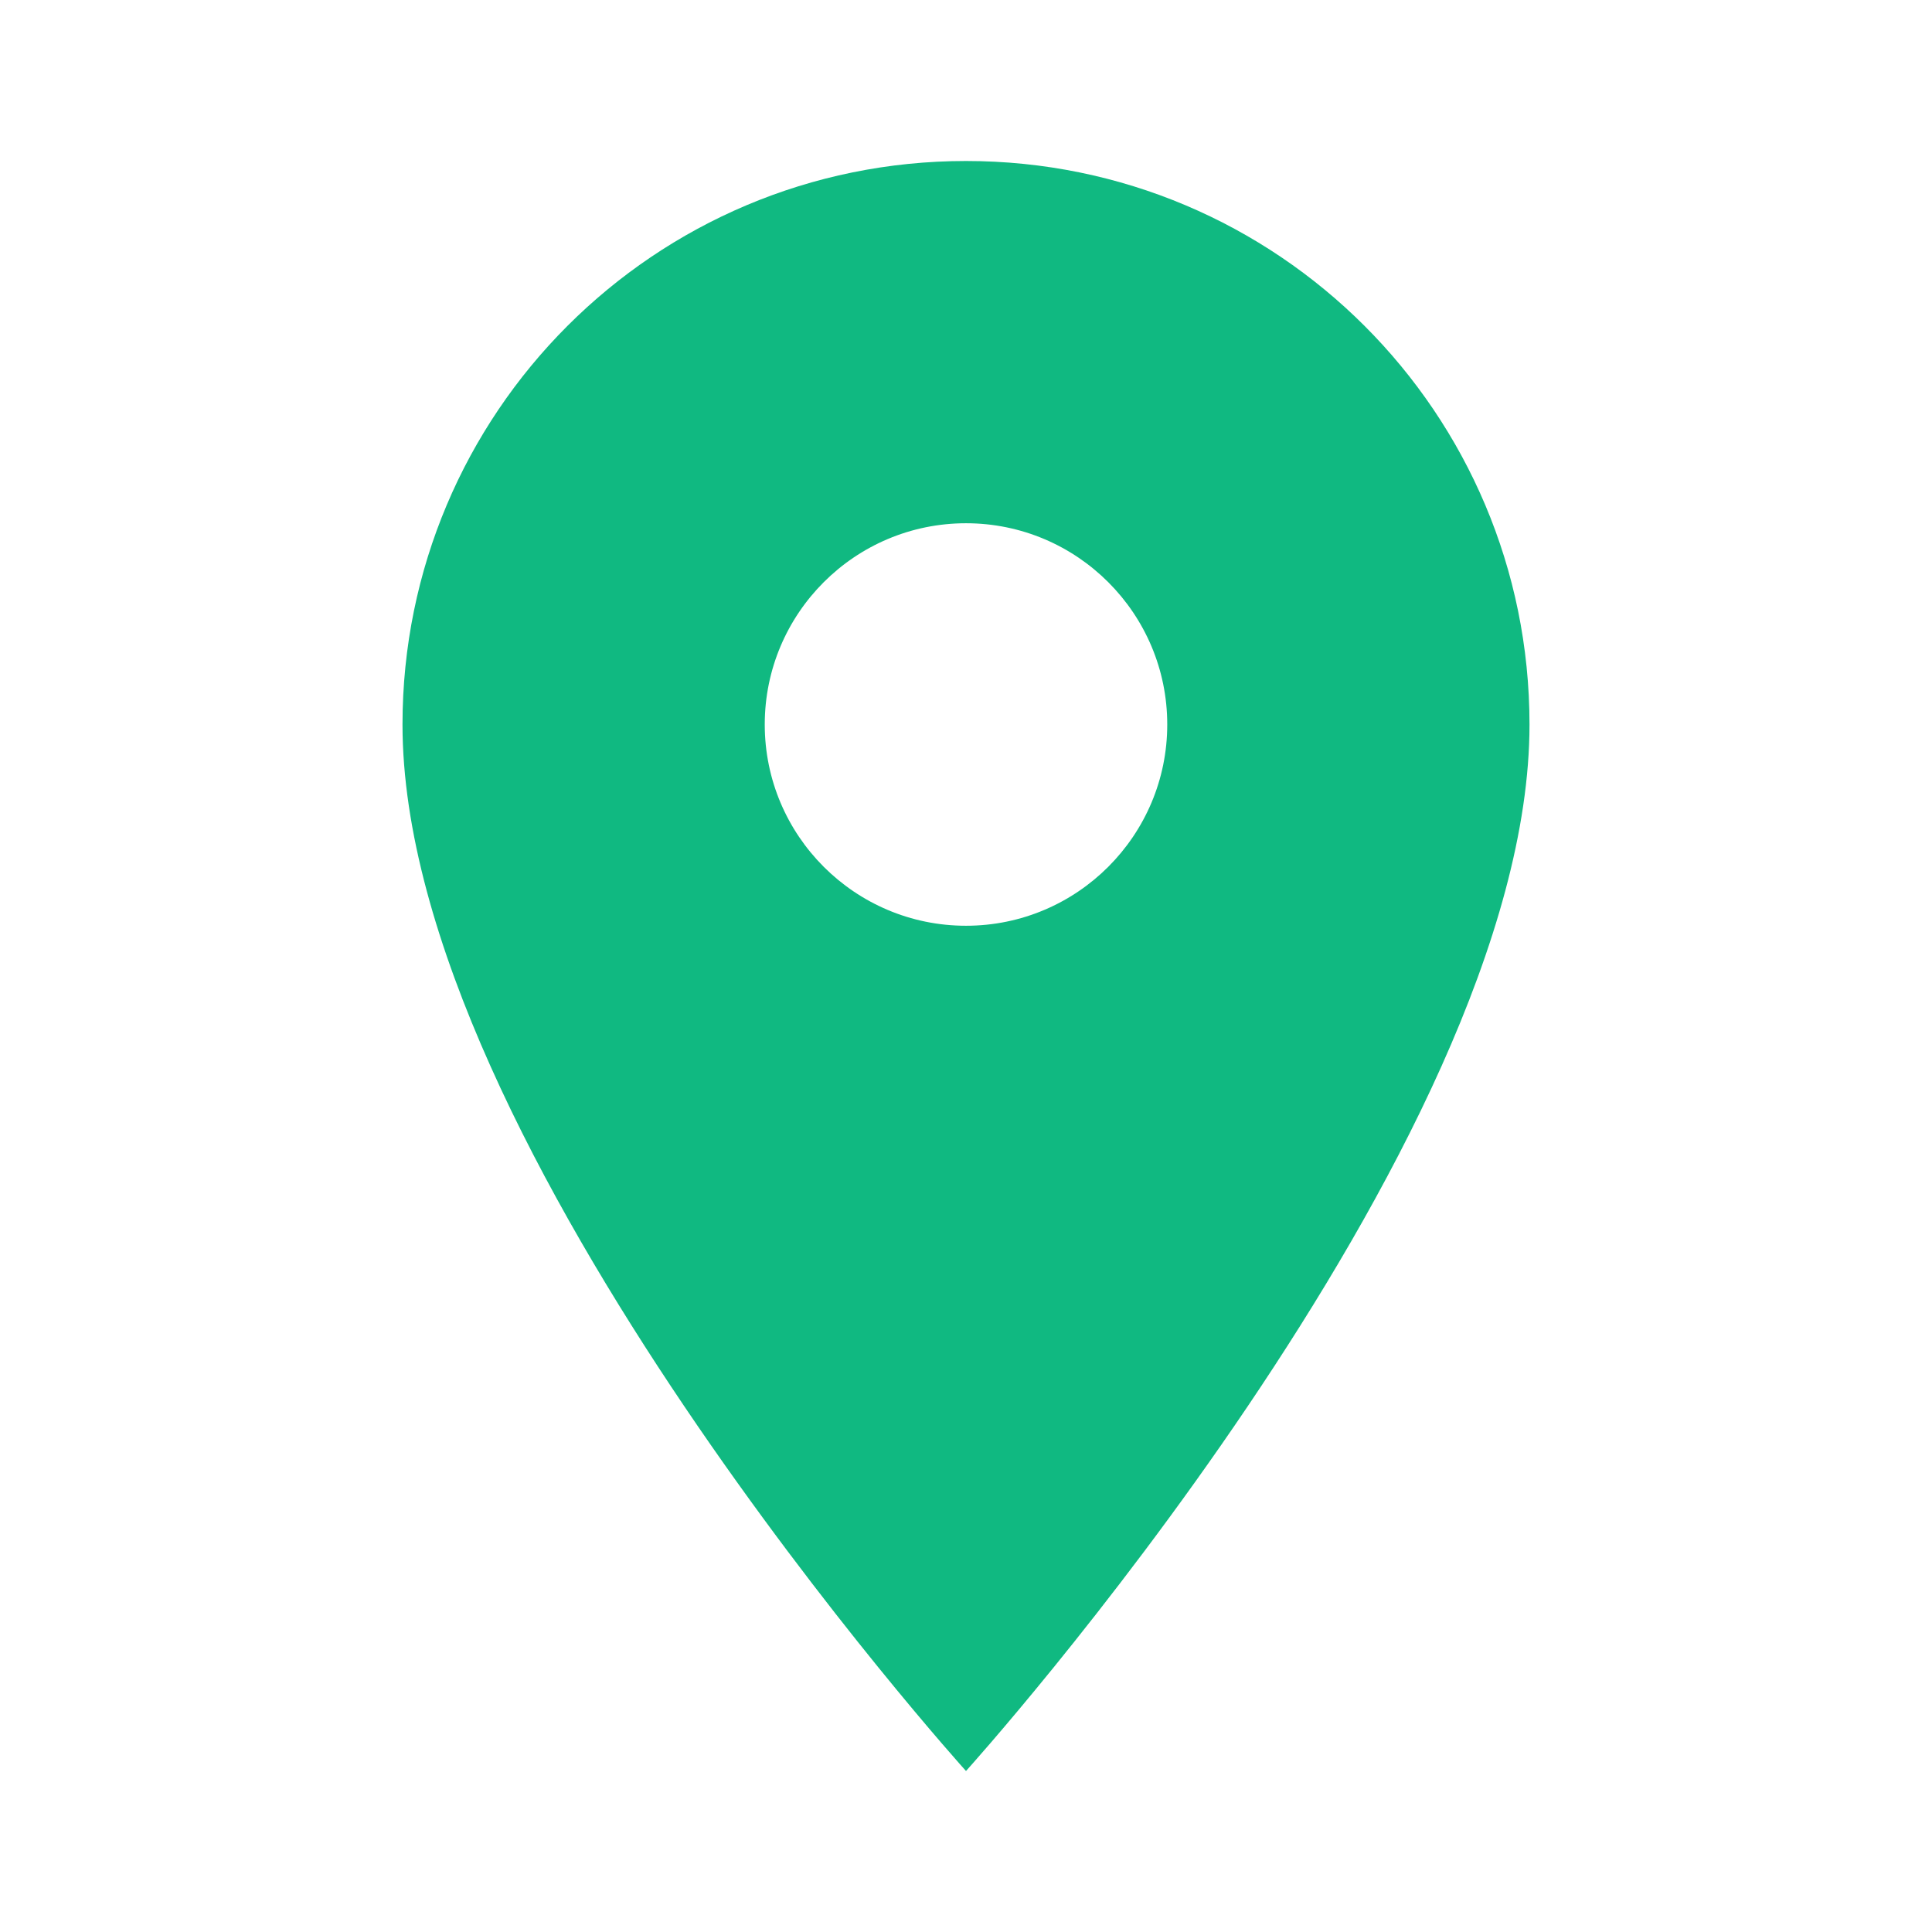
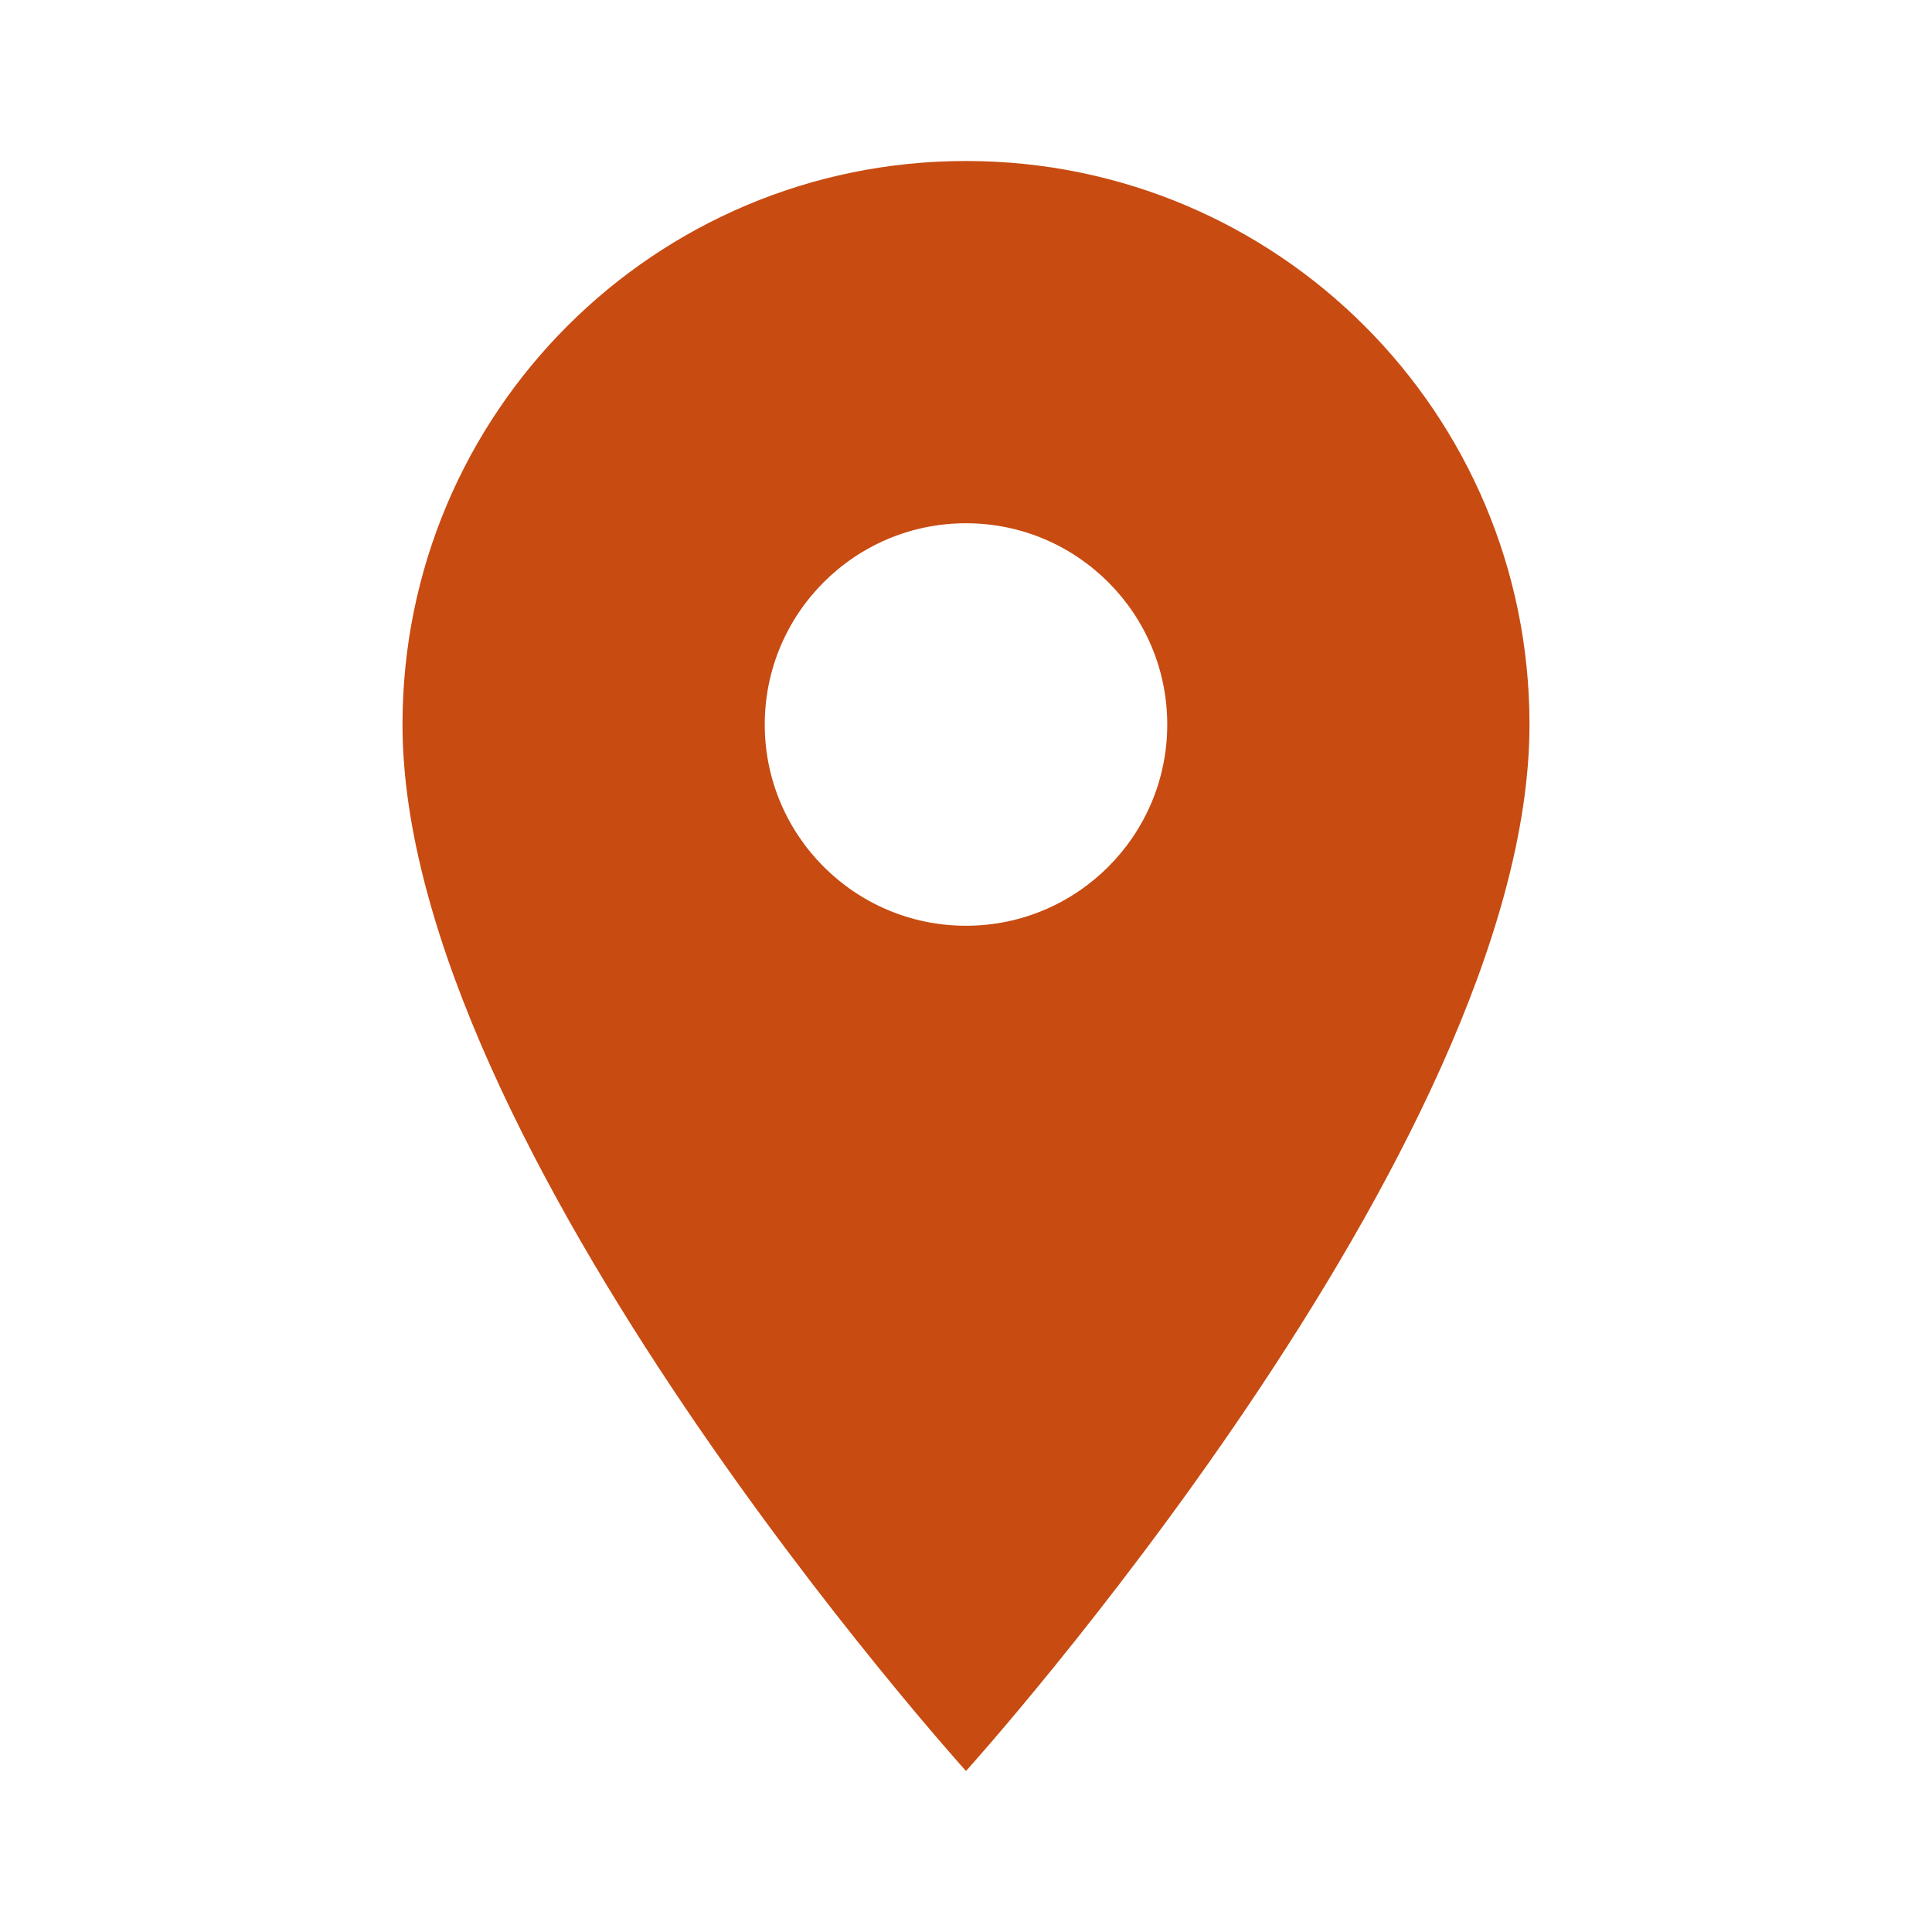
- <svg xmlns="http://www.w3.org/2000/svg" viewBox="0 0 24 24" width="24" height="24" fill="#10B981">
+ <svg xmlns="http://www.w3.org/2000/svg" viewBox="0 0 24 24" width="24" height="24" fill="#C84B11">
  <path d="M12 2C8.13 2 5 5.13 5 9c0 5.25 7 13 7 13s7-7.75 7-13c0-3.87-3.13-7-7-7zm0 9.5c-1.38 0-2.5-1.12-2.5-2.5s1.12-2.5 2.5-2.5 2.5 1.12 2.5 2.5-1.12 2.5-2.5 2.5z" />
</svg>
